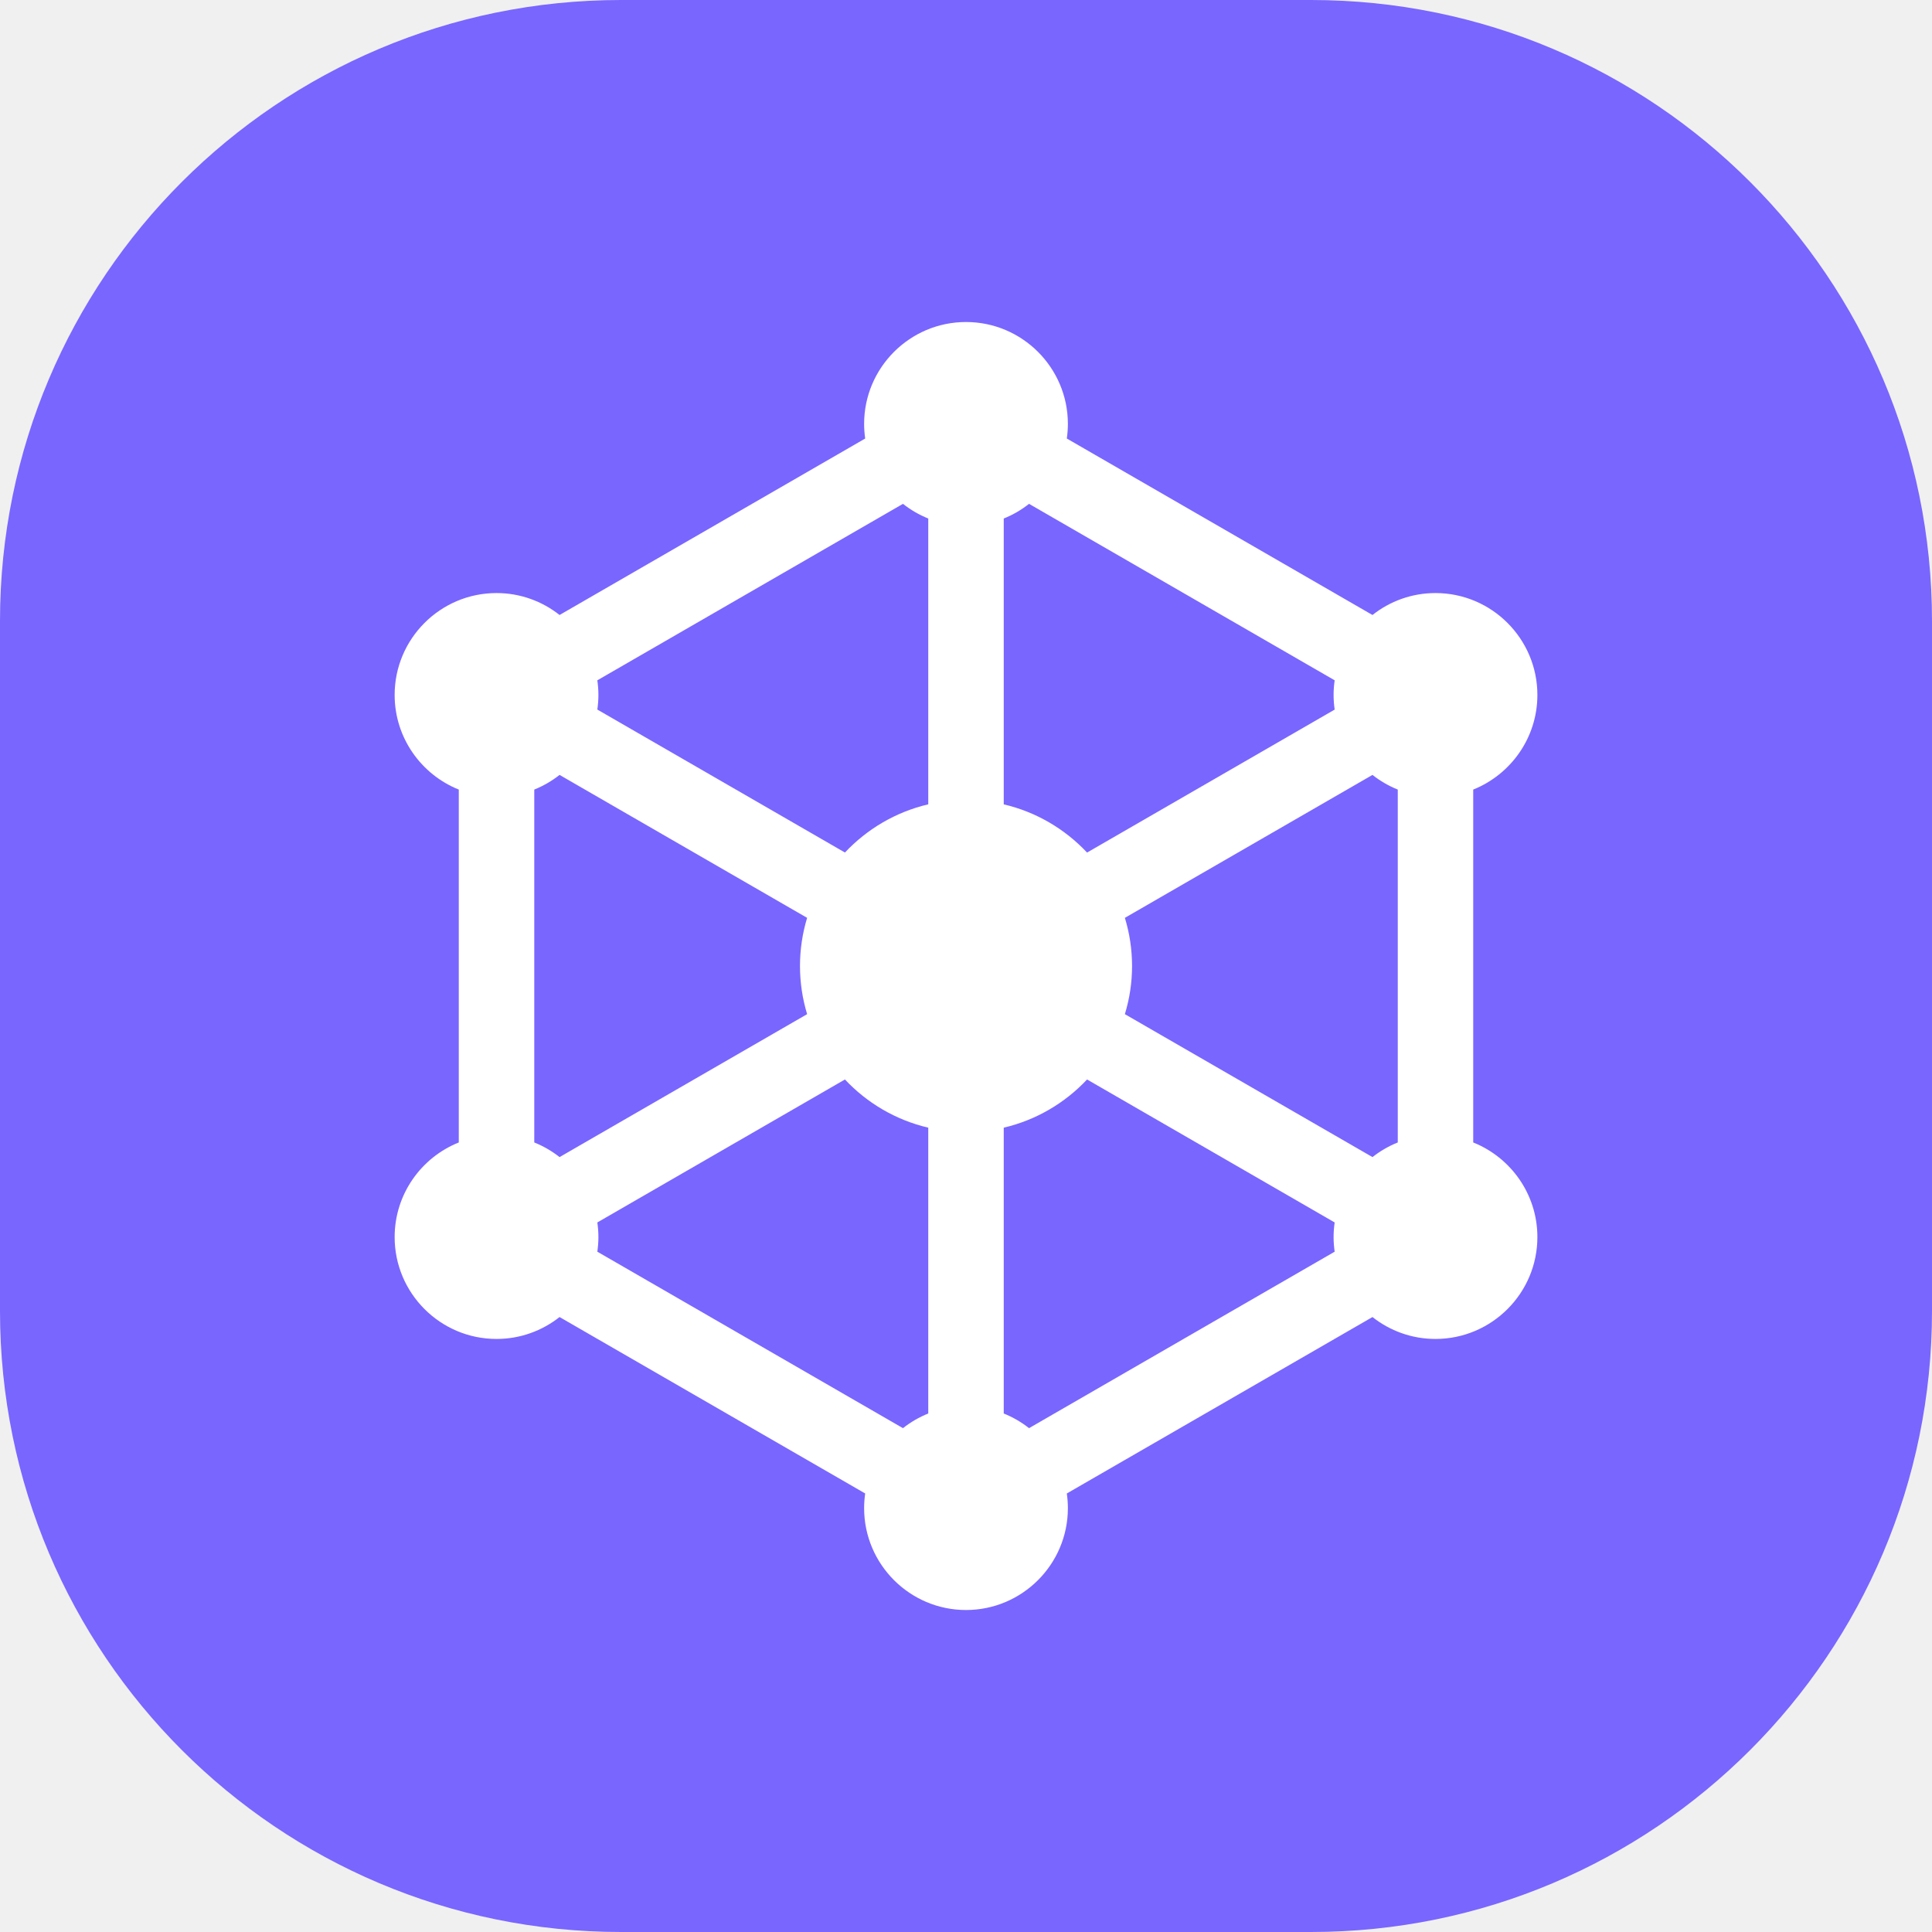
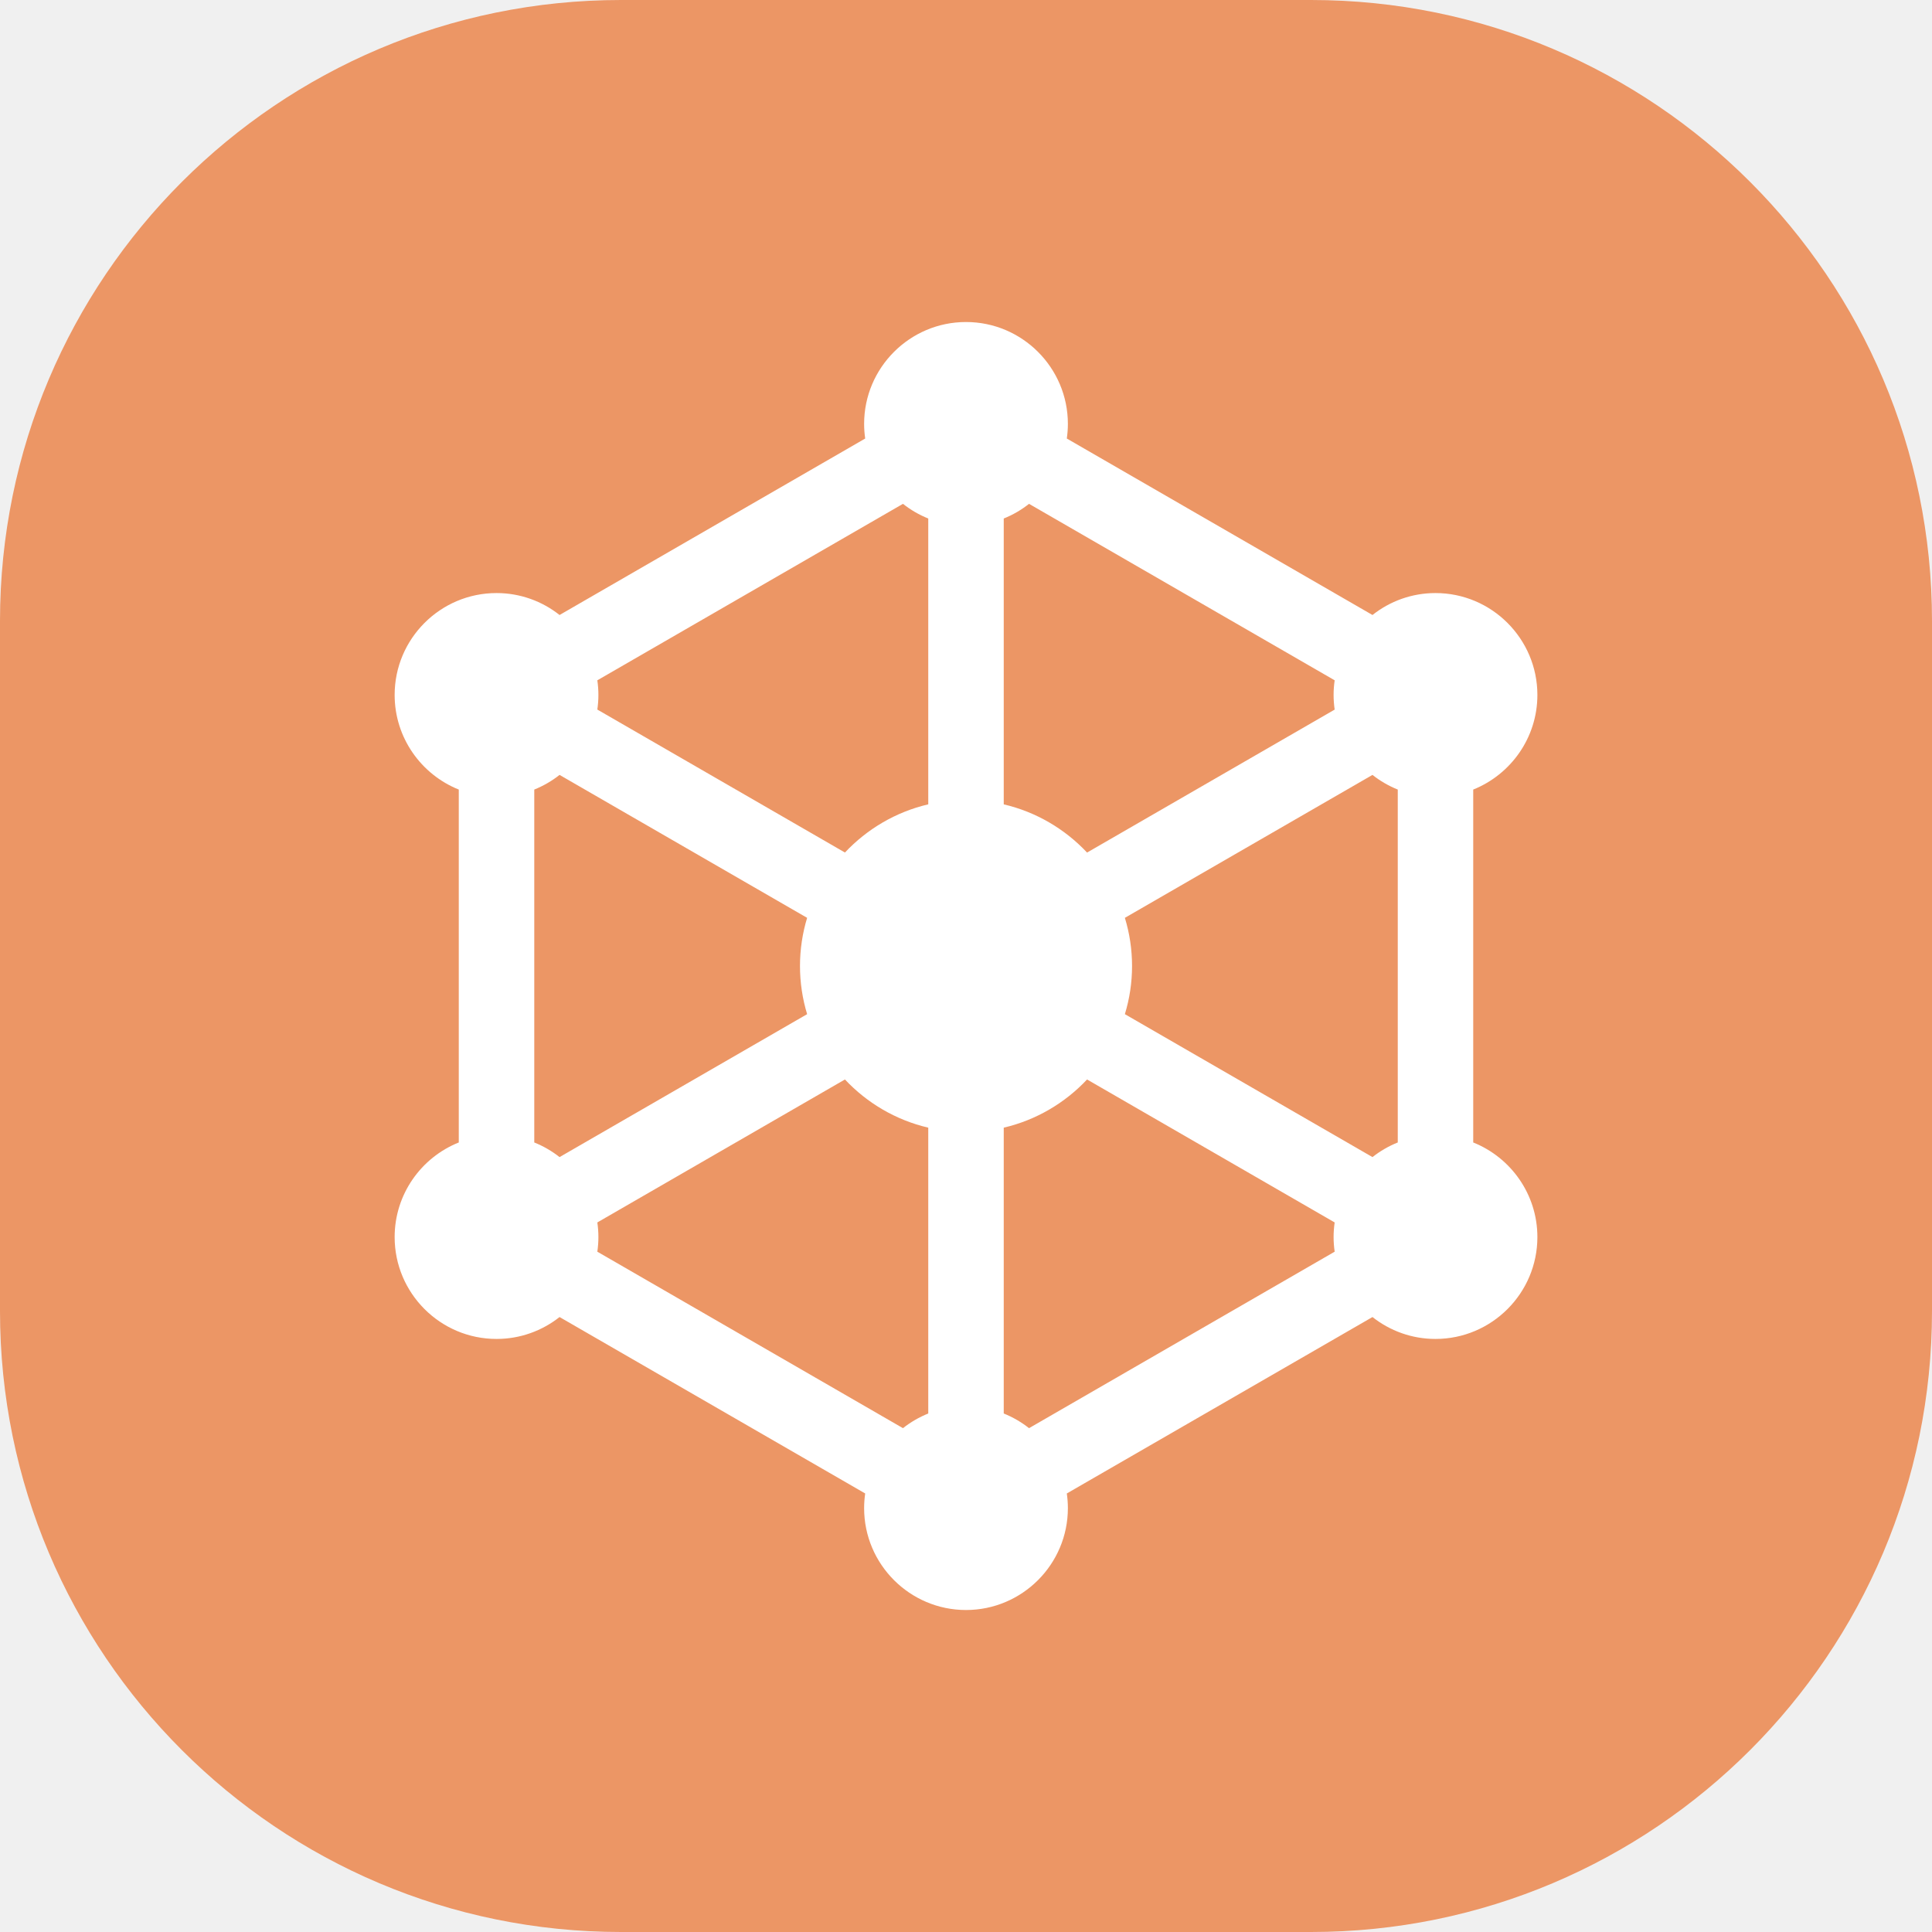
<svg xmlns="http://www.w3.org/2000/svg" width="56" height="56" viewBox="0 0 56 56" fill="none">
-   <path d="M0 18C0 8.059 8.059 0 18 0H38C47.941 0 56 8.059 56 18V38C56 47.941 47.941 56 38 56H18C8.059 56 0 47.941 0 38V18Z" fill="#7966FF" />
+   <path d="M0 18C0 8.059 8.059 0 18 0H38C47.941 0 56 8.059 56 18V38C56 47.941 47.941 56 38 56H18C8.059 56 0 47.941 0 38V18Z" fill="#EC9665" />
  <g clip-path="url(#clip0_2851_16327)">
    <path d="M42.702 33.115V22.886C43.79 22.45 44.562 21.385 44.562 20.143C44.562 18.515 43.237 17.19 41.608 17.19C40.919 17.19 40.285 17.428 39.782 17.826L30.922 12.711C30.942 12.572 30.953 12.431 30.953 12.287C30.953 10.658 29.628 9.334 28 9.334C26.372 9.334 25.047 10.658 25.047 12.287C25.047 12.431 25.058 12.572 25.078 12.711L16.219 17.826C15.716 17.428 15.081 17.19 14.392 17.19C12.763 17.19 11.439 18.515 11.439 20.143C11.439 21.385 12.21 22.45 13.298 22.886V33.115C12.21 33.55 11.439 34.615 11.439 35.857C11.439 37.485 12.763 38.81 14.392 38.81C15.081 38.81 15.716 38.572 16.219 38.175L25.078 43.289C25.058 43.428 25.047 43.57 25.047 43.714C25.047 45.342 26.372 46.667 28 46.667C29.628 46.667 30.953 45.342 30.953 43.714C30.953 43.57 30.942 43.428 30.922 43.289L39.782 38.175C40.285 38.572 40.919 38.81 41.608 38.81C43.237 38.81 44.562 37.485 44.562 35.857C44.562 34.615 43.79 33.55 42.702 33.115ZM15.486 33.115V22.886C15.751 22.779 15.998 22.636 16.219 22.461L23.395 26.604C23.261 27.046 23.188 27.515 23.188 28C23.188 28.485 23.261 28.954 23.395 29.396L16.219 33.539C15.998 33.365 15.751 33.221 15.486 33.115ZM26.906 40.971C26.641 41.078 26.394 41.221 26.173 41.396L17.314 36.281C17.334 36.142 17.345 36.001 17.345 35.857C17.345 35.713 17.334 35.571 17.314 35.433L24.491 31.289C25.131 31.971 25.966 32.466 26.906 32.686V40.971ZM26.906 23.314C25.966 23.534 25.131 24.03 24.491 24.711L17.314 20.567C17.334 20.429 17.345 20.287 17.345 20.143C17.345 19.999 17.334 19.858 17.314 19.719L26.173 14.604C26.394 14.779 26.641 14.923 26.906 15.029V23.314ZM29.094 15.029C29.359 14.923 29.606 14.779 29.827 14.604L38.686 19.719C38.666 19.858 38.655 19.999 38.655 20.143C38.655 20.288 38.666 20.429 38.686 20.568L31.509 24.712C30.869 24.03 30.034 23.534 29.094 23.315V15.029ZM38.686 36.281L29.827 41.396C29.606 41.221 29.359 41.078 29.094 40.971V32.686C30.034 32.466 30.869 31.971 31.509 31.289L38.686 35.433C38.666 35.571 38.655 35.713 38.655 35.857C38.655 36.001 38.666 36.142 38.686 36.281ZM40.515 33.115C40.249 33.221 40.003 33.365 39.782 33.539L32.605 29.396C32.74 28.954 32.813 28.485 32.813 28C32.813 27.515 32.74 27.046 32.605 26.604L39.782 22.461C40.003 22.636 40.249 22.779 40.515 22.886V33.115Z" fill="white" />
  </g>
  <defs>
    <clipPath id="clip0_2851_16327">
      <rect width="37.333" height="37.333" fill="white" transform="translate(9.33337 9.3335)" />
    </clipPath>
  </defs>
</svg>
